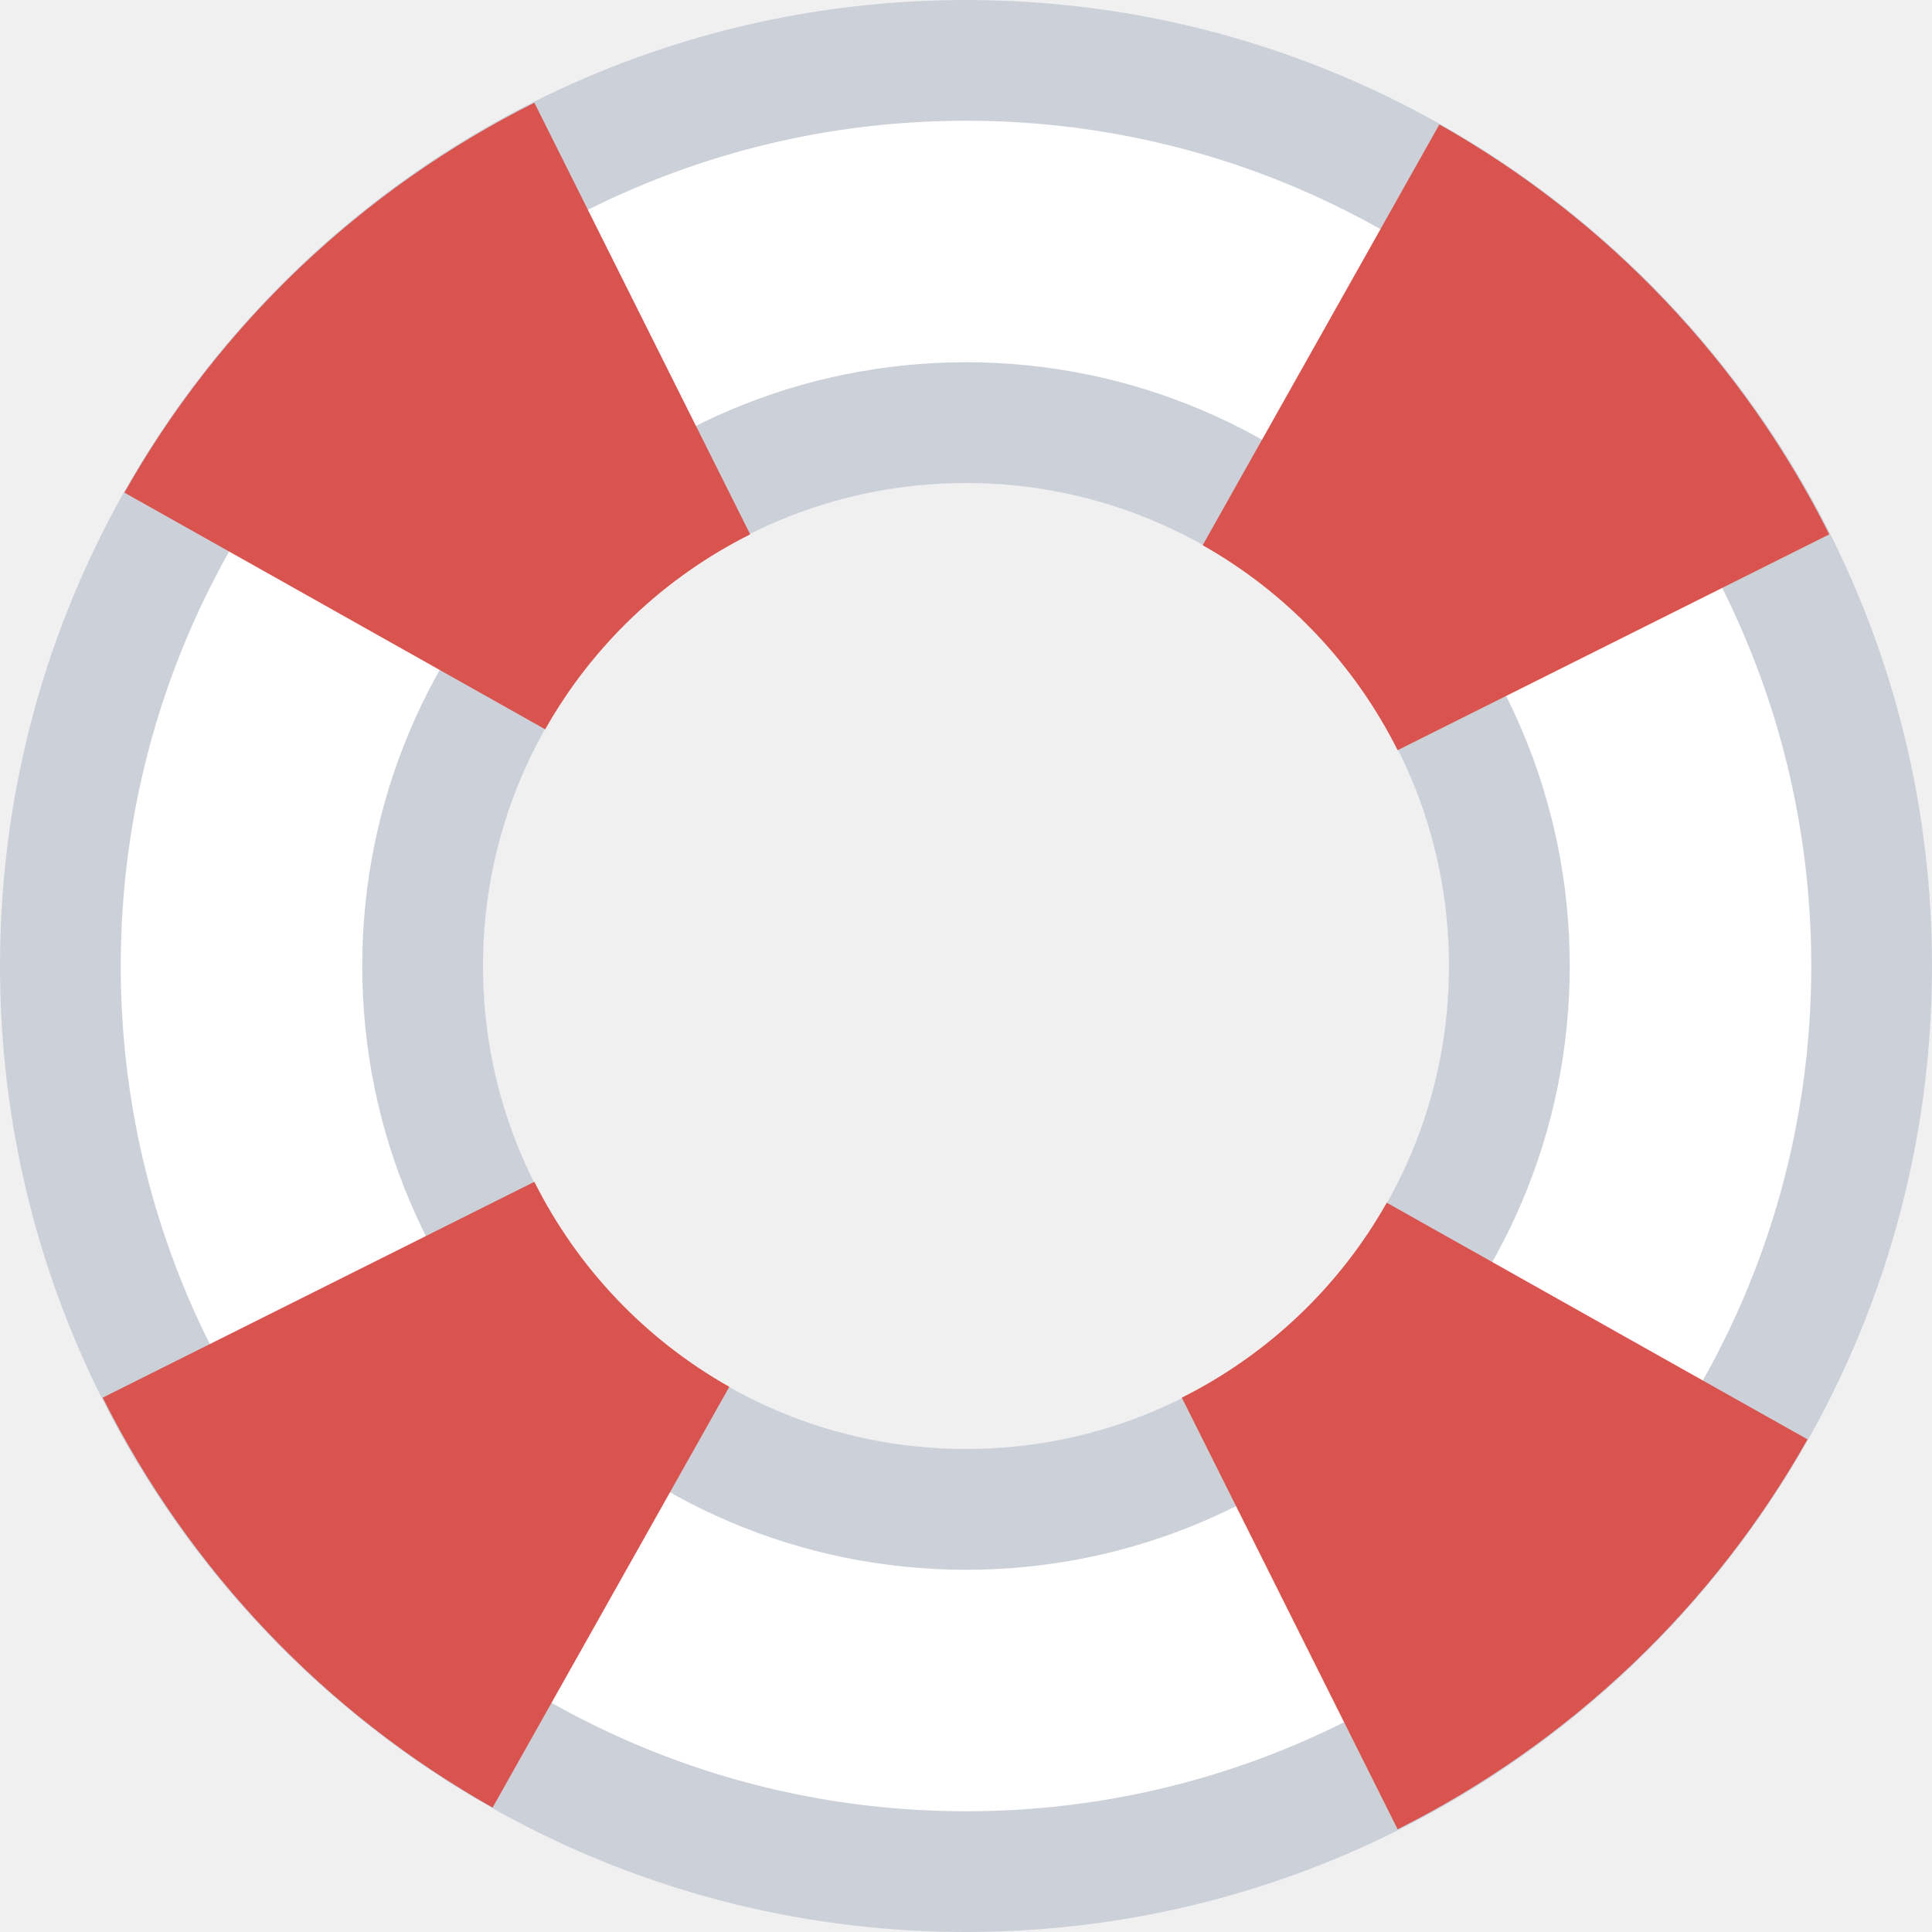
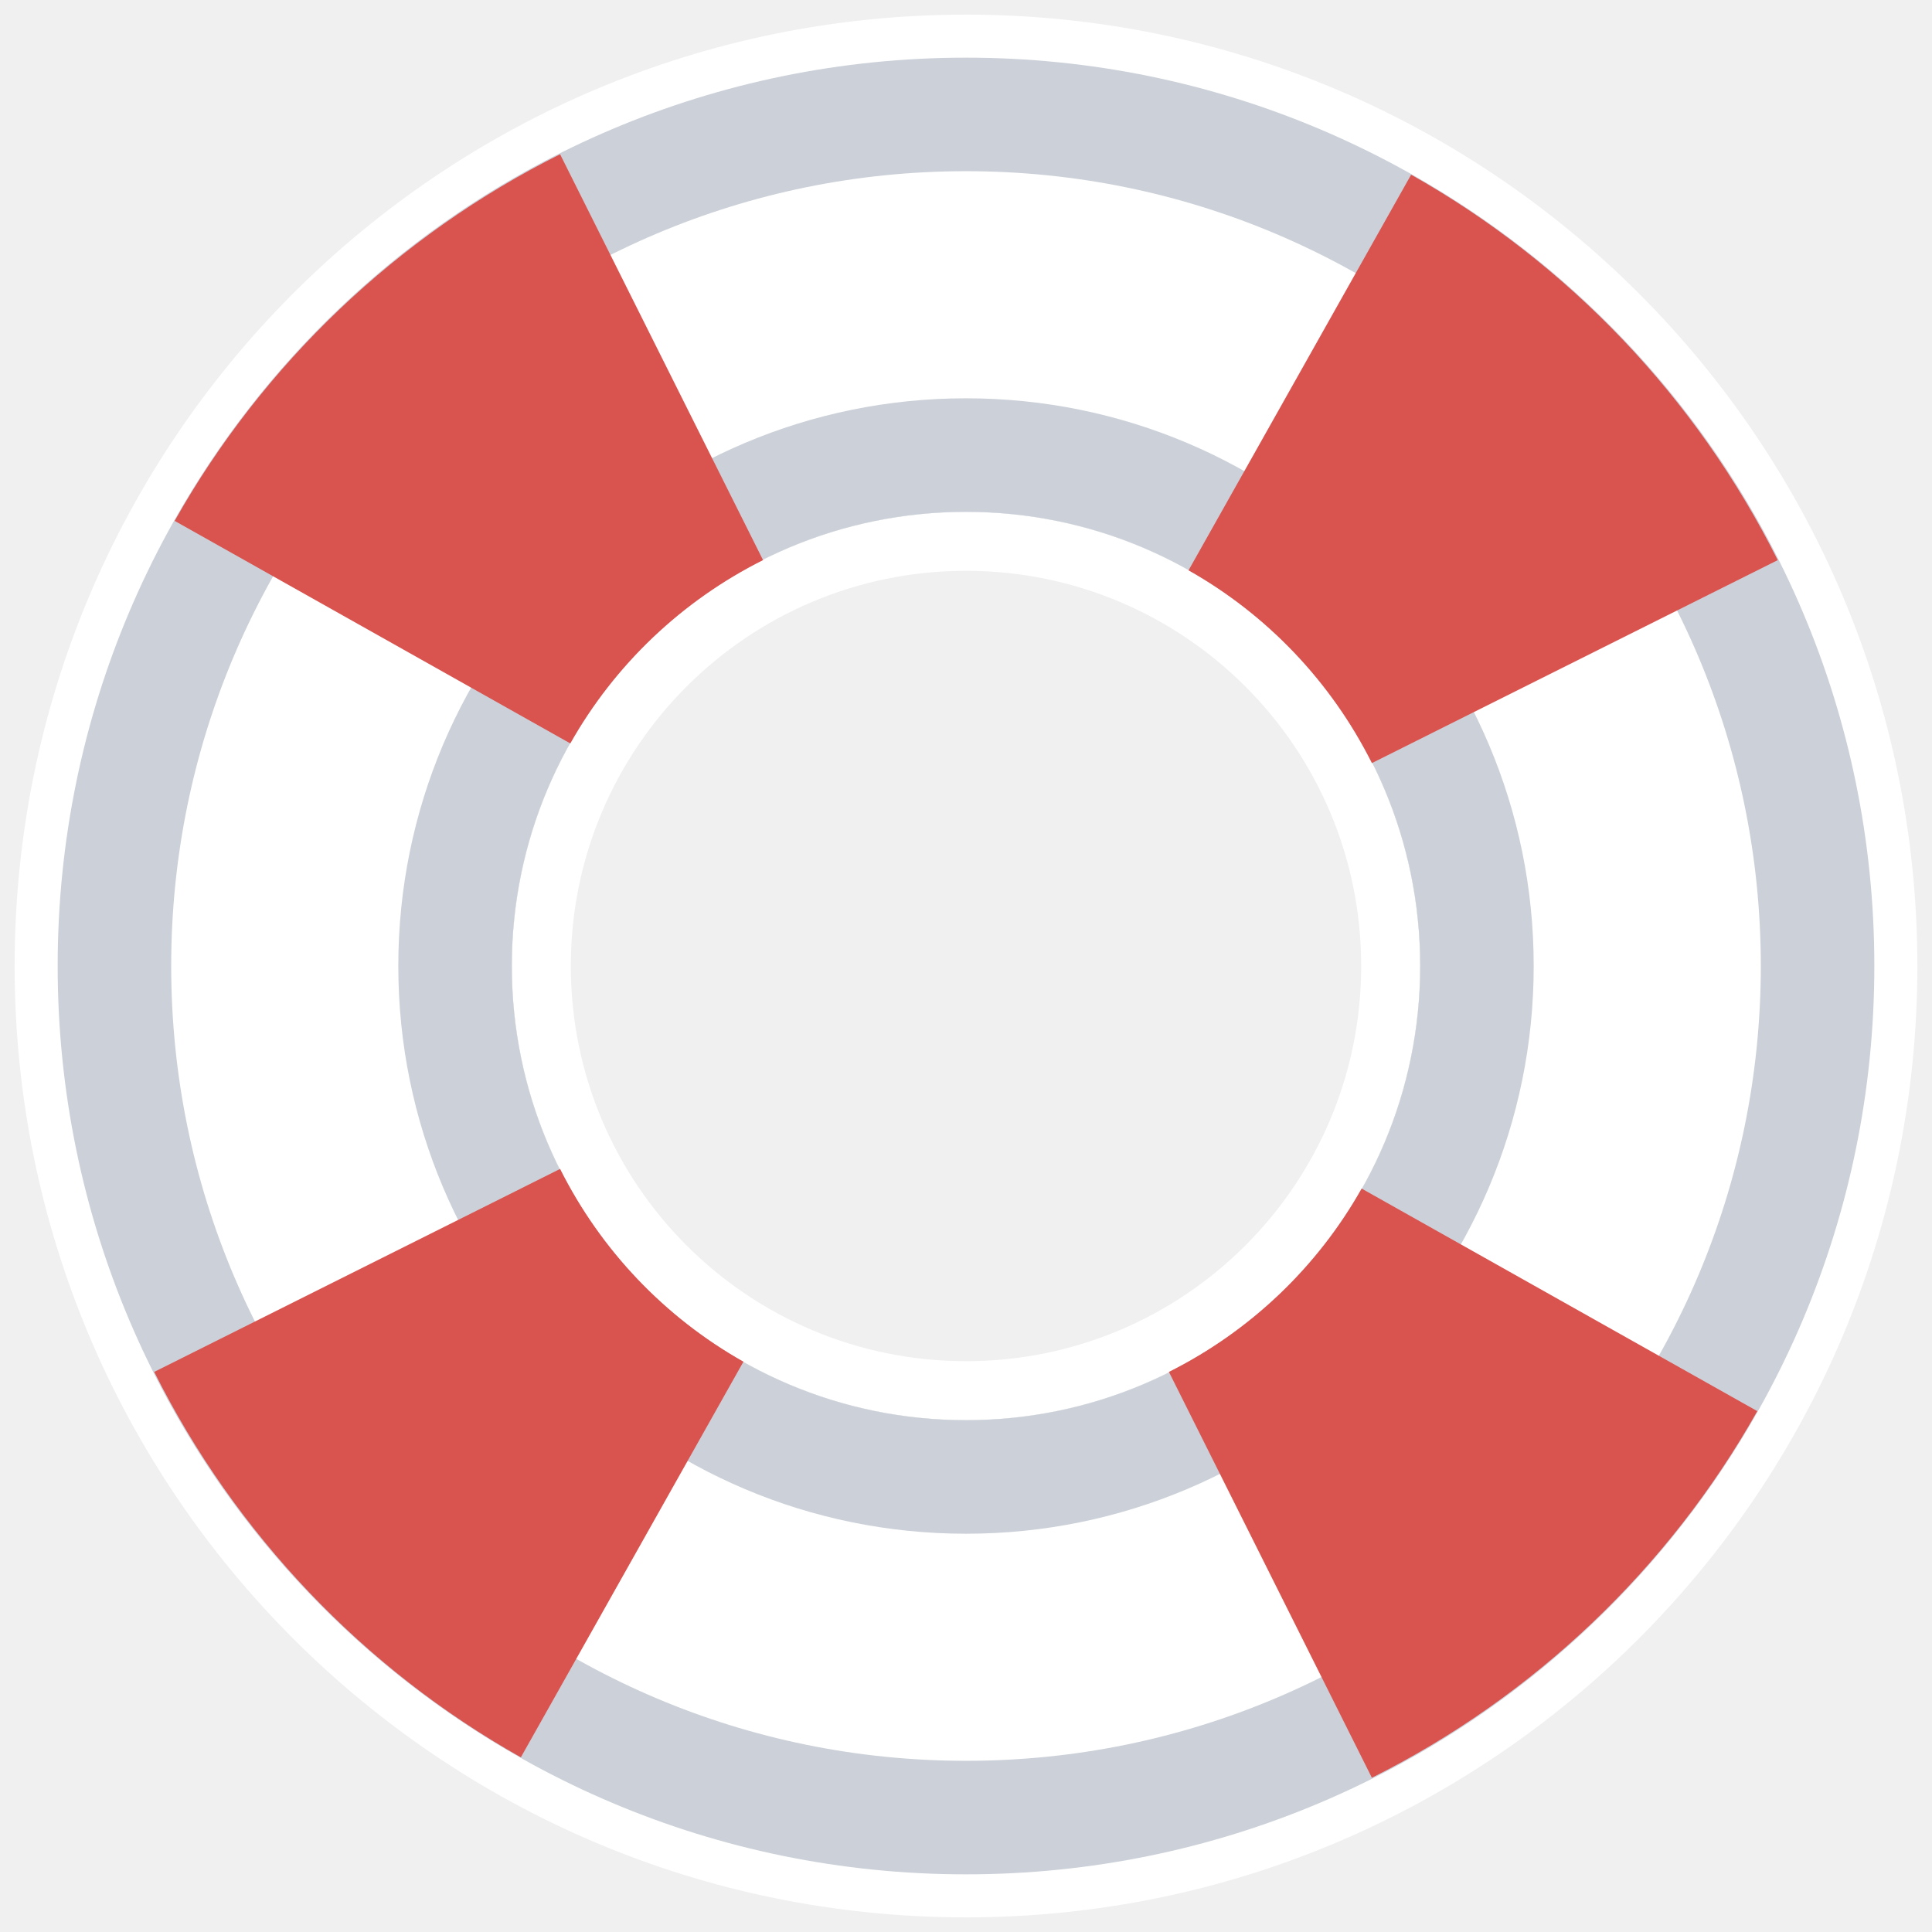
<svg xmlns="http://www.w3.org/2000/svg" width="64px" height="64px" viewBox="0 0 64 64" version="1.1">
-   <g stroke="none" stroke-width="1" fill-rule="evenodd">
-     <g fill="#CCD1D9">
-       <path d="M32,0 C14.326,0 0,14.326 0,32 C0,49.673 14.326,64 32,64 C49.673,64 64,49.673 64,32 C64,14.326 49.673,0 32,0 L32,0 Z M32,48 C23.163,48 16,40.836 16,32 C16,23.163 23.163,16.001 32,16.001 C40.836,16.001 48,23.163 48,32 C48,40.836 40.836,48 32,48 L32,48 Z" />
-     </g>
-     <g transform="translate(4, 4)" fill="#FFFFFF">
-       <path d="M28,0 C12.536,0 0,12.535 0,28 C0,43.464 12.536,56 28,56 C43.464,56 56,43.464 56,28 C56,12.535 43.464,0 28,0 L28,0 Z M28,44 C19.163,44 12,36.836 12,28 C12,19.163 19.163,12.001 28,12.001 C36.836,12.001 44,19.163 44,28 C44,36.836 36.836,44 28,44 L28,44 Z" />
-     </g>
-     <g transform="translate(12, 12)" fill="#CCD1D9">
-       <path d="M20,0 C8.954,0 0,8.954 0,20 C0,31.046 8.954,40.001 20,40.001 C31.045,40.001 40,31.046 40,20 C40,8.954 31.045,0 20,0 L20,0 Z M20,36 C11.163,36 4,28.836 4,20 C4,11.163 11.163,4.001 20,4.001 C28.836,4.001 36,11.163 36,20 C36,28.836 28.836,36 20,36 L20,36 Z" />
-     </g>
-     <g transform="translate(3, 3)" fill="#D9534F">
-       <path d="M14.701,36.149 L0.402,43.299 C3.264,49.011 7.768,53.749 13.318,56.878 L21.159,42.94 C18.384,41.374 16.132,39.006 14.701,36.149 L14.701,36.149 Z M36.149,43.299 L43.298,57.597 C49.011,54.735 53.747,50.232 56.876,44.681 L42.938,36.841 C41.374,39.616 39.006,41.868 36.149,43.299 L36.149,43.299 Z M43.299,21.851 L57.597,14.702 C54.735,8.989 50.231,4.252 44.681,1.123 L36.84,15.061 C39.615,16.626 41.867,18.995 43.299,21.851 L43.299,21.851 Z M1.122,13.319 L15.06,21.159 C16.624,18.385 18.994,16.132 21.85,14.701 L14.701,0.403 C8.988,3.266 4.251,7.769 1.122,13.319 L1.122,13.319 Z" />
+   <g id="Page-1" stroke="none" stroke-width="1" fill="none" fill-rule="evenodd">
+     <g id="Group">
+       <path d="M32,0.485 C14.594,0.485 0.485,14.594 0.485,32 C0.485,49.406 14.594,63.515 32,63.515 C49.405,63.515 63.515,49.405 63.515,32 C63.515,14.594 49.406,0.485 32,0.485 L32,0.485 Z M32,18.909 C39.23,18.909 45.091,24.77 45.091,32 C45.091,39.23 39.23,45.091 32,45.091 C24.77,45.091 18.909,39.23 18.909,32 C18.909,24.77 24.77,18.909 32,18.909 L32,18.909 Z" id="Path" fill="#FFFFFF" />
+       <path d="M32,1.91 C15.381,1.91 1.91,15.381 1.91,32 C1.91,48.618 15.381,62.09 32,62.09 C48.618,62.09 62.09,48.618 62.09,32 C62.09,15.381 48.618,1.91 32,1.91 L32,1.91 L32,1.91 Z M32,47.045 C23.69,47.045 16.955,40.309 16.955,32 C16.955,23.69 23.69,16.956 32,16.956 C40.309,16.956 47.045,23.69 47.045,32 C47.045,40.309 40.309,47.045 32,47.045 L32,47.045 L32,47.045 Z" id="Shape" fill="#CCD1D9" />
+       <path d="M32,5.671 C17.459,5.671 5.671,17.458 5.671,32 C5.671,46.541 17.459,58.329 32,58.329 C46.541,58.329 58.329,46.541 58.329,32 C58.329,17.458 46.541,5.671 32,5.671 L32,5.671 L32,5.671 Z M32,47.045 C23.69,47.045 16.955,40.309 16.955,32 C16.955,23.69 23.69,16.956 32,16.956 C40.309,16.956 47.045,23.69 47.045,32 C47.045,40.309 40.309,47.045 32,47.045 L32,47.045 L32,47.045 Z" id="Shape" fill="#FFFFFF" />
+       <path d="M32,13.194 C21.613,13.194 13.194,21.613 13.194,32 C13.194,42.387 21.613,50.807 32,50.807 C42.386,50.807 50.806,42.387 50.806,32 C50.806,21.613 42.386,13.194 32,13.194 L32,13.194 L32,13.194 Z M32,47.045 C23.69,47.045 16.955,40.309 16.955,32 C16.955,23.69 23.69,16.956 32,16.956 C40.309,16.956 47.045,23.69 47.045,32 C47.045,40.309 40.309,47.045 32,47.045 L32,47.045 L32,47.045 Z" id="Shape" fill="#CCD1D9" />
+       <path d="M18.554,38.722 L5.109,45.446 C7.8,50.817 12.035,55.272 17.254,58.214 L24.627,45.108 C22.018,43.635 19.9,41.409 18.554,38.722 L18.554,38.722 L18.554,38.722 Z M38.722,45.446 L45.445,58.89 C50.817,56.199 55.27,51.965 58.212,46.745 L45.106,39.373 C43.635,41.982 41.409,44.1 38.722,45.446 L38.722,45.446 L38.722,45.446 Z M45.446,25.278 L58.89,18.555 C56.199,13.183 51.964,8.729 46.745,5.787 L39.372,18.893 C41.981,20.365 44.099,22.592 45.446,25.278 L45.446,25.278 L45.446,25.278 Z M5.786,17.255 L18.892,24.627 C20.363,22.019 22.591,19.9 25.277,18.554 L18.554,5.11 C13.182,7.802 8.728,12.036 5.786,17.255 L5.786,17.255 L5.786,17.255 Z" id="Shape" fill="#D9534F" />
    </g>
  </g>
</svg>
